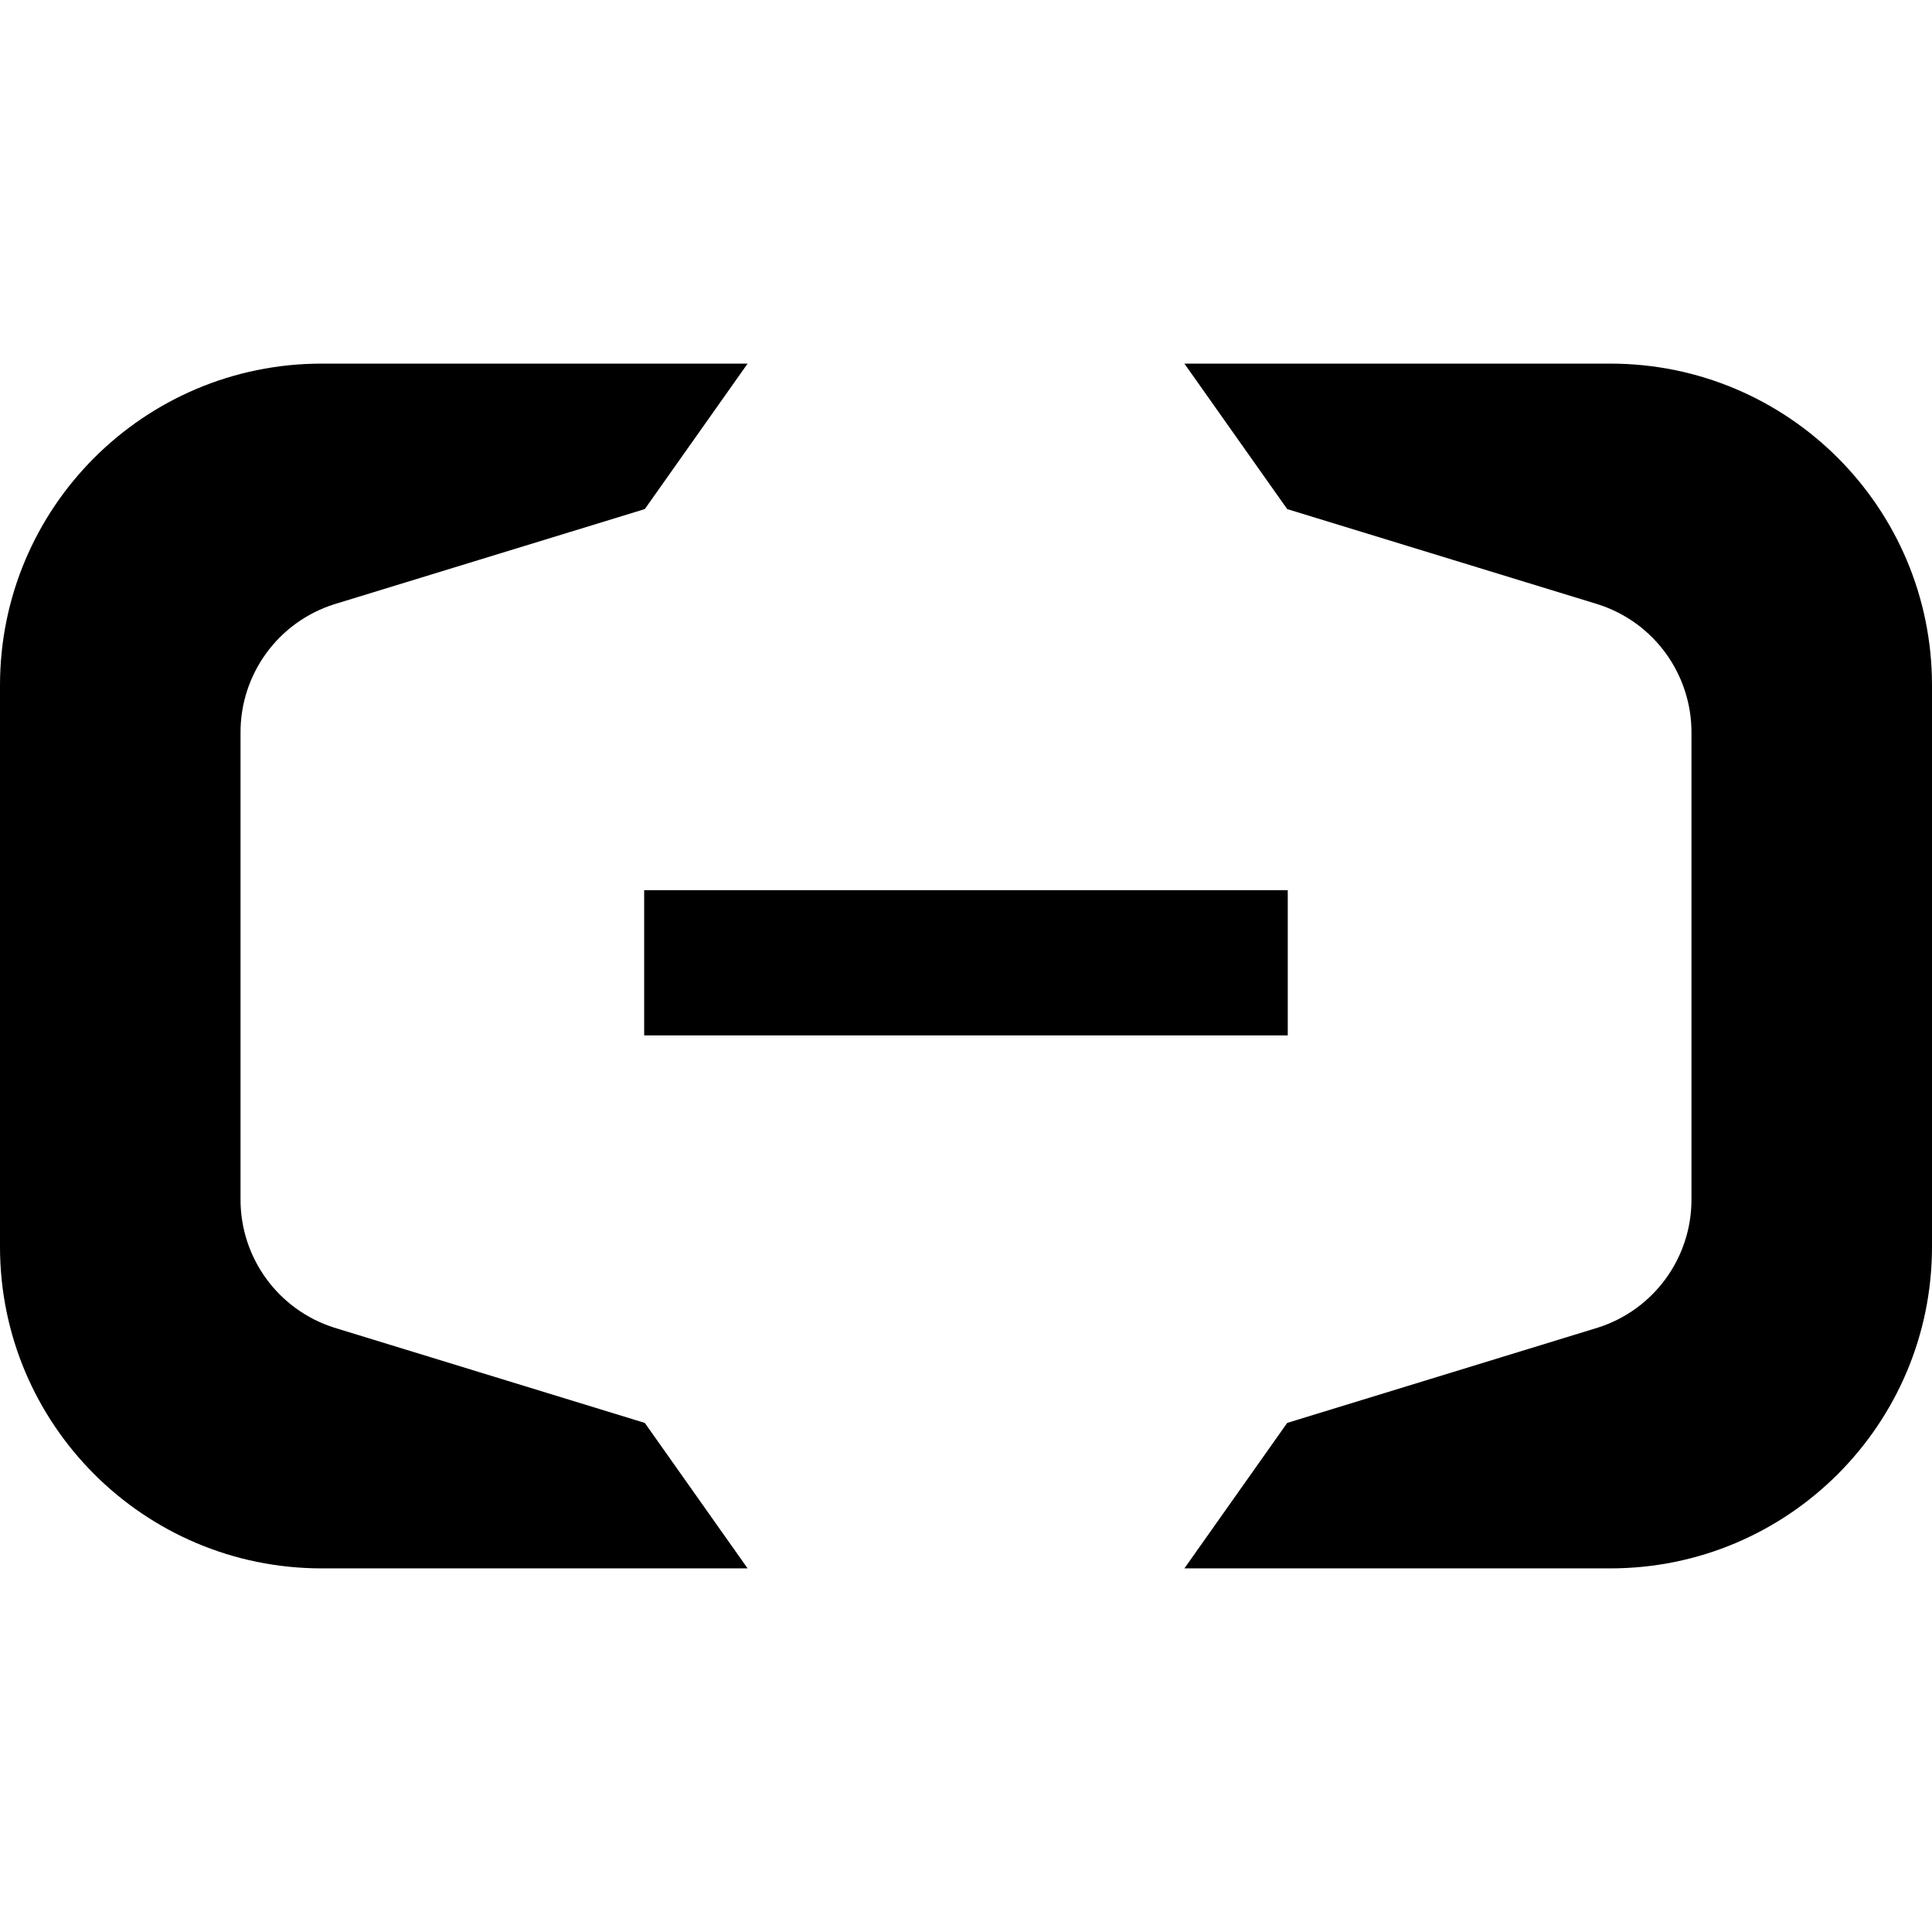
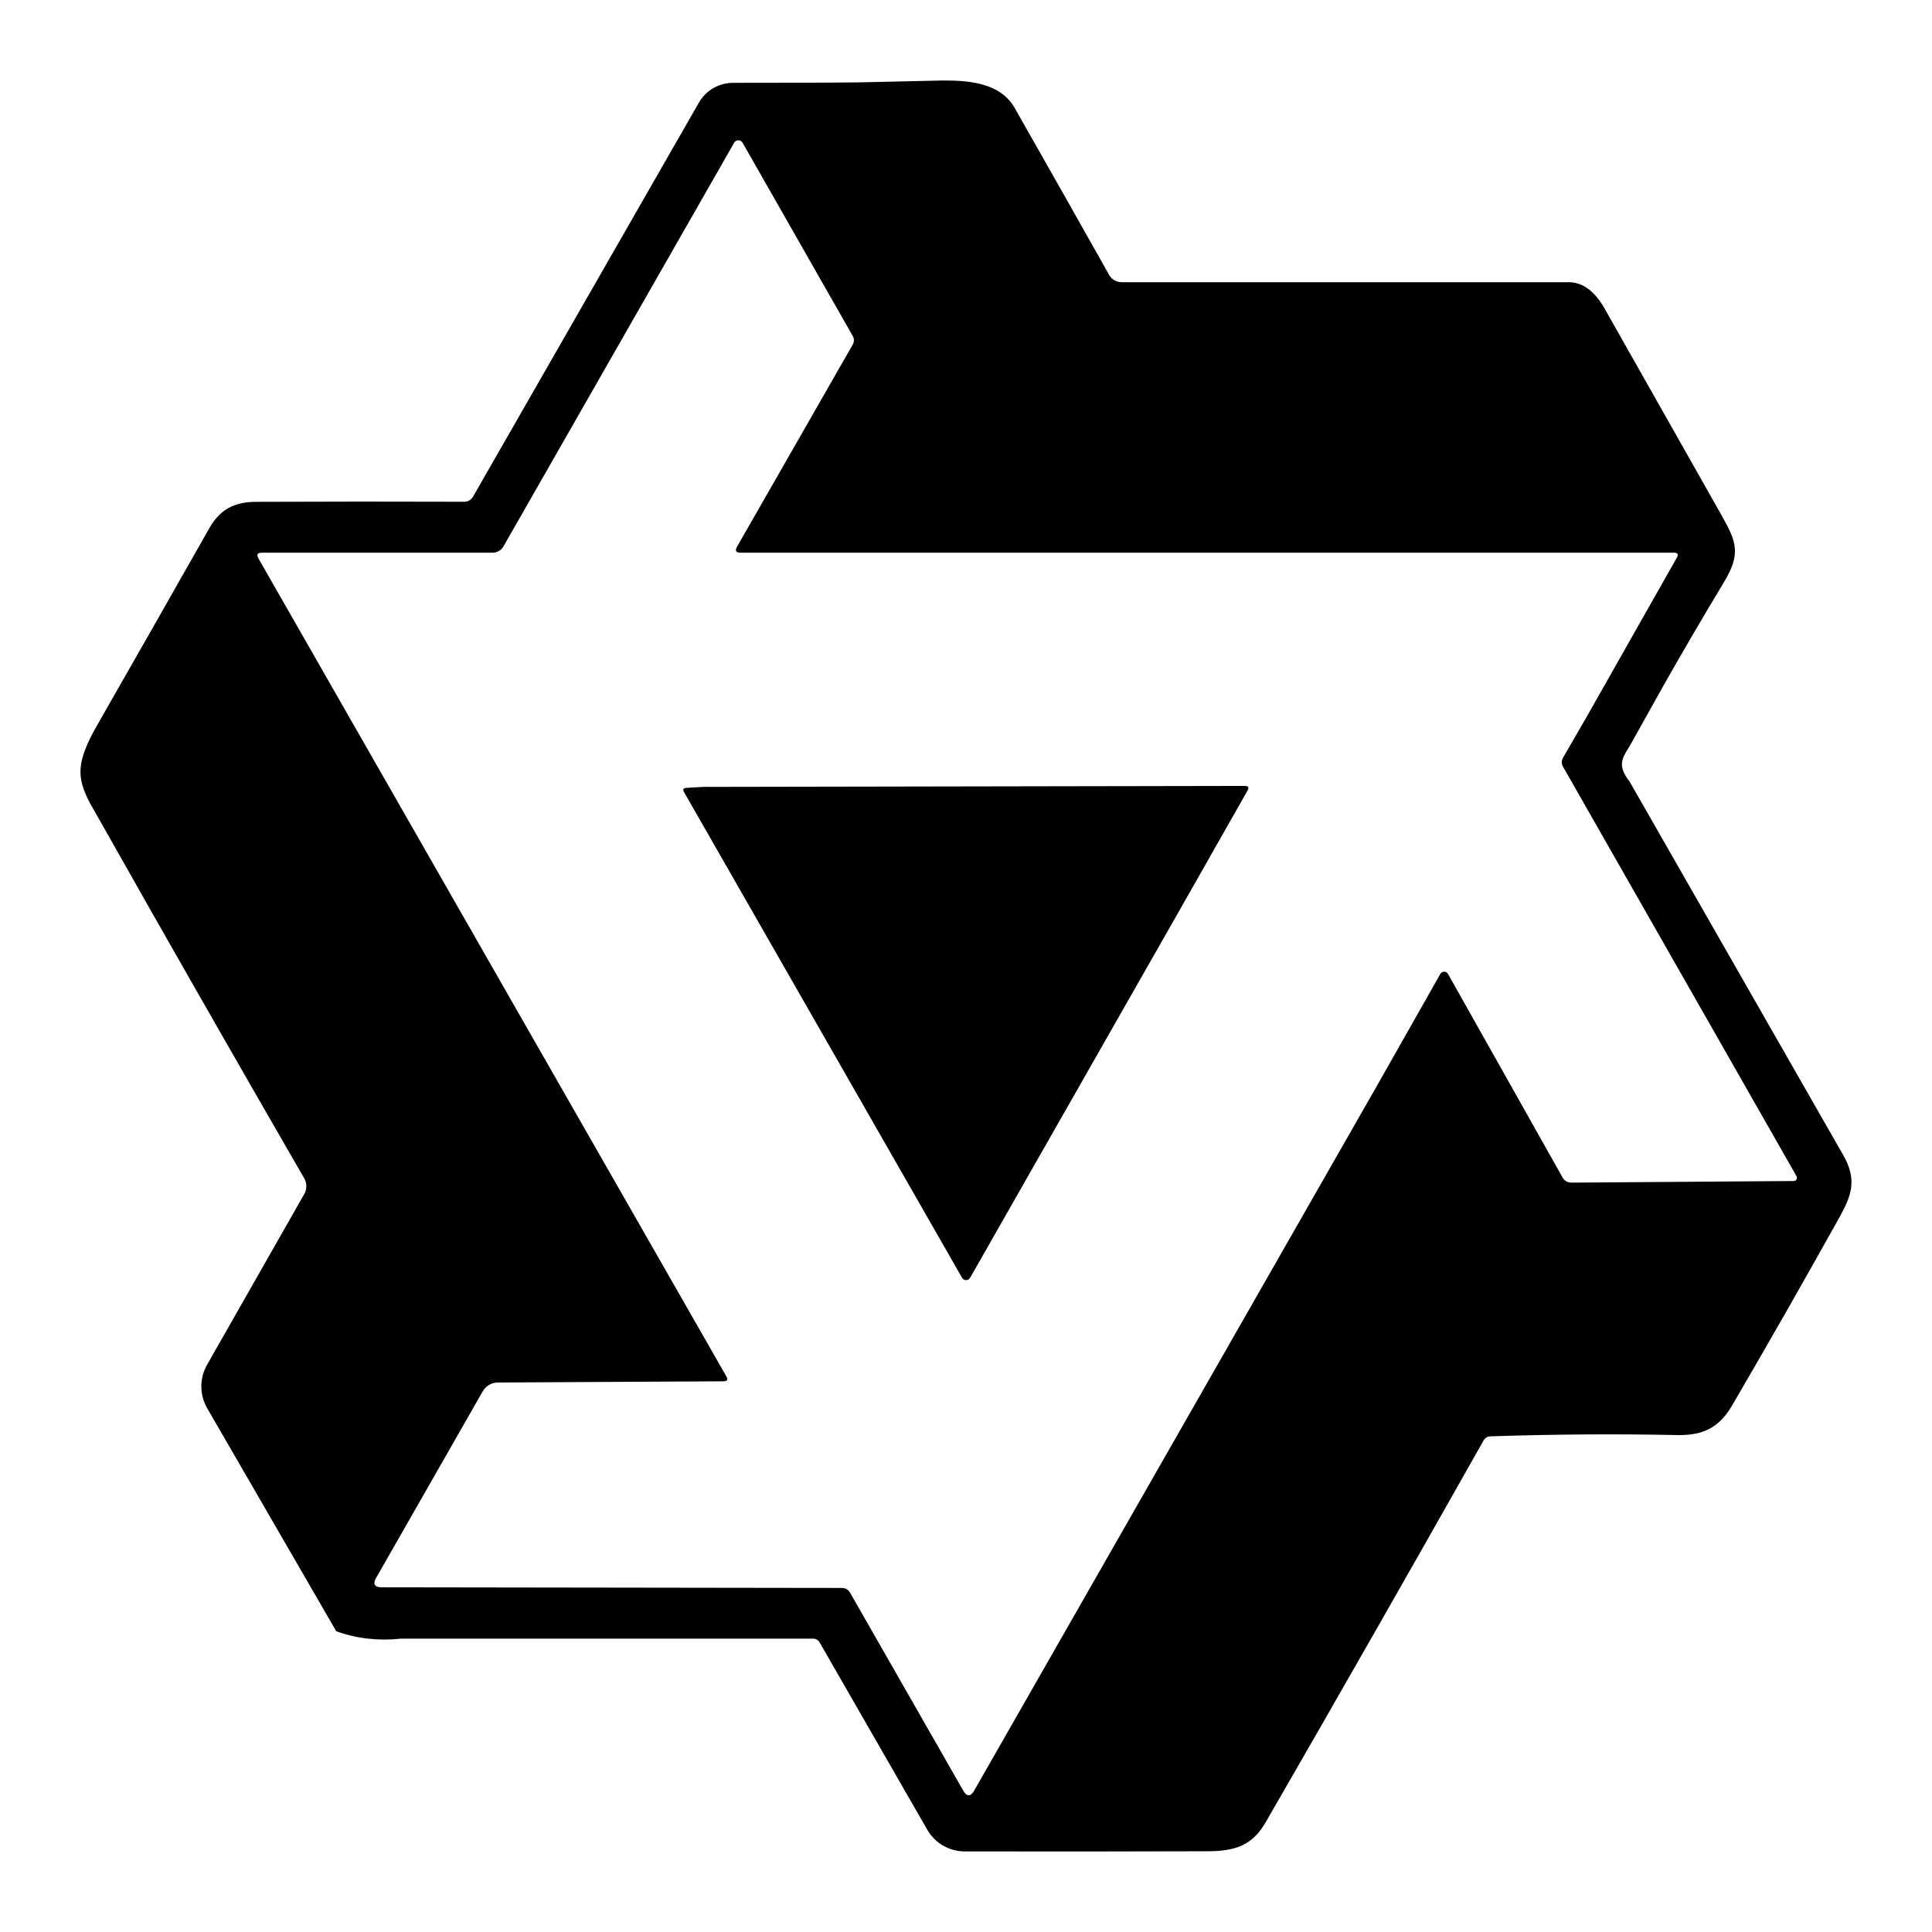
- <svg xmlns="http://www.w3.org/2000/svg" fill="currentColor" role="img" viewBox="0 0 24 24">
-   <path d="M3.996 4.517h5.291L8.01 6.324 4.153 7.506a1.668 1.668 0 0 0-1.165 1.601v5.786a1.668 1.668 0 0 0 1.165 1.6l3.857 1.183 1.277 1.807H3.996A3.996 3.996 0 0 1 0 15.487V8.513a3.996 3.996 0 0 1 3.996-3.996m16.008 0h-5.291l1.277 1.807 3.857 1.182c.715.227 1.17.889 1.165 1.601v5.786a1.668 1.668 0 0 1-1.165 1.6l-3.857 1.183-1.277 1.807h5.291A3.996 3.996 0 0 0 24 15.487V8.513a3.996 3.996 0 0 0-3.996-3.996m-4.007 8.345H8.002v-1.804h7.995Z" />
+ <svg xmlns="http://www.w3.org/2000/svg" fill="currentColor" fill-rule="evenodd" height="1em" style="flex:none;line-height:1" viewBox="0 0 24 24" width="1em">
+   <path d="M12.604 1.34c.393.69.784 1.382 1.174 2.075a.18.18 0 00.157.091h5.552c.174 0 .322.11.446.327l1.454 2.57c.19.337.24.478.024.837-.26.43-.513.864-.76 1.3l-.367.658c-.106.196-.223.28-.04.512l2.652 4.637c.172.301.111.494-.043.77-.437.785-.882 1.564-1.335 2.34-.159.272-.352.375-.68.37-.777-.016-1.552-.01-2.327.016a.099.099 0 00-.081.05 575.097 575.097 0 01-2.705 4.74c-.169.293-.38.363-.725.364-.997.003-2.002.004-3.017.002a.537.537 0 01-.465-.271l-1.335-2.323a.09.09 0 00-.083-.049H4.982c-.285.03-.553-.001-.805-.092l-1.603-2.77a.543.543 0 01-.002-.54l1.207-2.12a.198.198 0 000-.197 550.951 550.951 0 01-1.875-3.272l-.79-1.395c-.16-.31-.173-.496.095-.965.465-.813.927-1.625 1.387-2.436.132-.234.304-.334.584-.335a338.3 338.3 0 012.589-.001.124.124 0 00.107-.063l2.806-4.895a.488.488 0 01.422-.246c.524-.001 1.053 0 1.583-.006L11.704 1c.341-.003.724.032.9.34zm-3.432.403a.06.06 0 00-.052.03L6.254 6.788a.157.157 0 01-.135.078H3.253c-.056 0-.07.025-.041.074l5.81 10.156c.025.042.013.062-.034.063l-2.795.015a.218.218 0 00-.2.116l-1.32 2.31c-.044.078-.021.118.068.118l5.716.008c.046 0 .08.02.104.061l1.403 2.454c.046.081.092.082.139 0l5.006-8.76.783-1.382a.055.055 0 01.096 0l1.424 2.53a.122.122 0 00.107.062l2.763-.02a.04.04 0 00.035-.02.041.041 0 000-.04l-2.9-5.086a.108.108 0 010-.113l.293-.507 1.12-1.977c.024-.041.012-.062-.035-.062H9.2c-.059 0-.073-.026-.043-.077l1.434-2.505a.107.107 0 000-.114L9.225 1.774a.06.06 0 00-.053-.031zm6.29 8.02c.046 0 .058.02.034.06l-.832 1.465-2.613 4.585a.056.056 0 01-.05.029.058.058 0 01-.05-.029L8.498 9.841c-.02-.034-.01-.052.028-.054l.216-.012 6.722-.012z" />
</svg>
